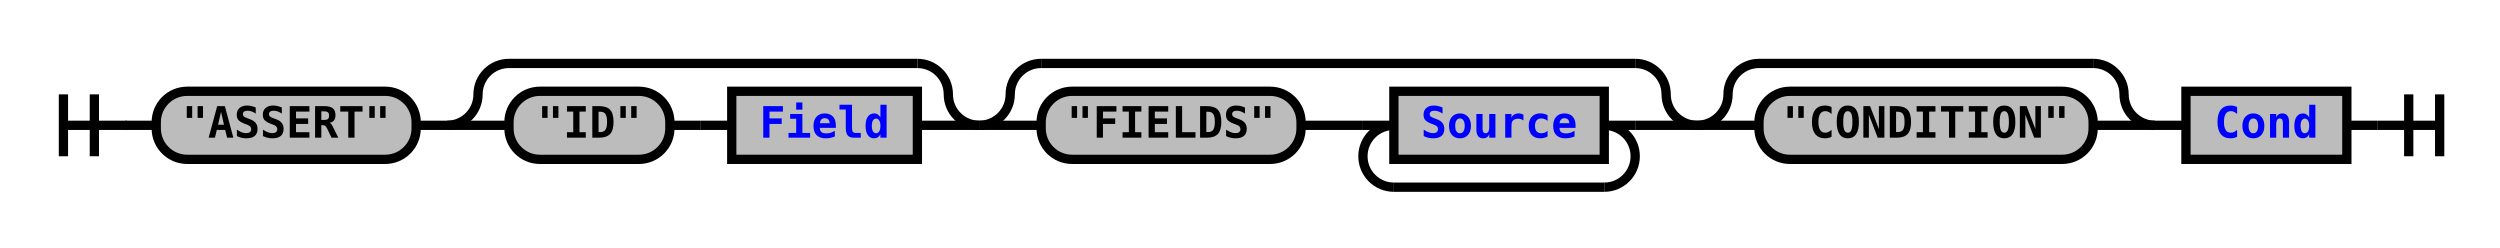
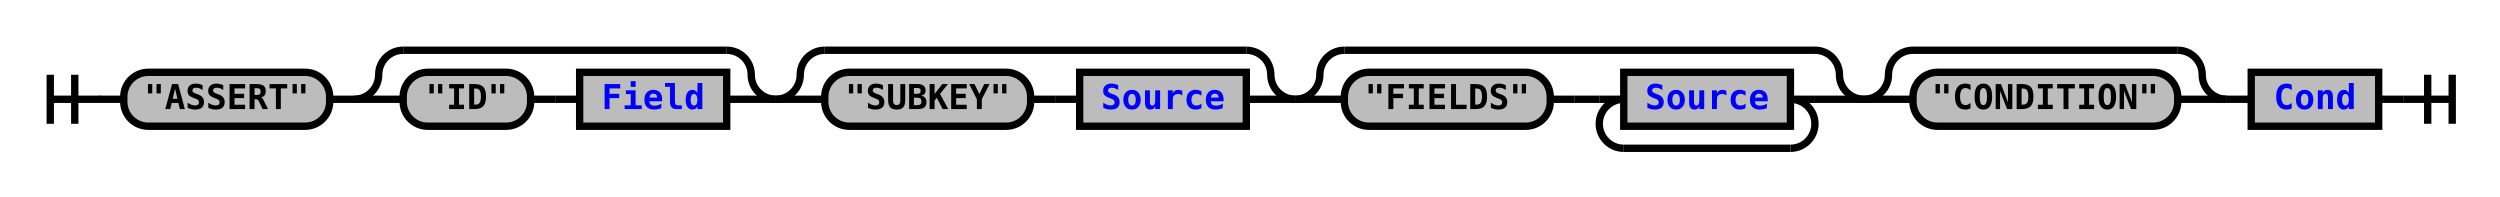
- <svg xmlns="http://www.w3.org/2000/svg" xmlns:xlink="http://www.w3.org/1999/xlink" class="railroad-diagram" width="808" height="80" viewBox="0 0 808 80">
+ <svg xmlns="http://www.w3.org/2000/svg" xmlns:xlink="http://www.w3.org/1999/xlink" class="railroad-diagram" width="1020" height="80" viewBox="0 0 1020 80">
  <defs>
    <style type="text/css">
path {
stroke-width: 3;
stroke: black;
fill: rgba(0,0,0,0);
}
text {
font: bold 14px monospace;
text-anchor: middle;
}
text.diagram-text {
font-size: 12px;
}
a {
fill: blue;
}
text.diagram-arrow {
font-size: 16px;
}
text.label {
text-anchor: start;
}
text.comment {
font: italic 12px monospace;
}
rect {
stroke-width: 3;
stroke: black;
fill: #BCBCBC;
}
path.diagram-text {
stroke-width: 3;
stroke: black;
fill: #BCBCBC;
cursor: help;
}
</style>
  </defs>
  <g transform="translate(.5 .5)">
    <path d="M 20 30 v 20 m 10 -20 v 20 m -10 -10 h 20.5" />
    <path d="M40 40h10" />
    <g>
      <path d="M50 40h0" />
-       <path d="M758 40h0" />
+       <path d="M970 40h0" />
      <g class="terminal">
        <path d="M50 40h0" />
        <path d="M134 40h0" />
        <rect x="50" y="29" width="84" height="22" rx="10" ry="10" />
        <text x="92" y="44">"ASSERT"</text>
      </g>
      <path d="M134 40h10" />
      <g>
        <path d="M144 40h0" />
        <path d="M316 40h0" />
        <path d="M144 40a10 10 0 0 0 10 -10v0a10 10 0 0 1 10 -10" />
        <g>
          <path d="M164 20h132" />
        </g>
        <path d="M296 20a10 10 0 0 1 10 10v0a10 10 0 0 0 10 10" />
        <path d="M144 40h20" />
        <g>
          <path d="M164 40h0" />
          <path d="M296 40h0" />
          <g class="terminal">
            <path d="M164 40h0" />
            <path d="M216 40h0" />
            <rect x="164" y="29" width="52" height="22" rx="10" ry="10" />
            <text x="190" y="44">"ID"</text>
          </g>
          <path d="M216 40h10" />
          <path d="M226 40h10" />
          <g class="non-terminal">
            <path d="M236 40h0" />
            <path d="M296 40h0" />
            <rect x="236" y="29" width="60" height="22" />
            <a xlink:href="reuse_field.svg">
              <text x="266" y="44">Field</text>
            </a>
          </g>
        </g>
        <path d="M296 40h20" />
      </g>
      <g>
        <path d="M316 40h0" />
-         <path d="M548 40h0" />
+         <path d="M528 40h0" />
        <path d="M316 40a10 10 0 0 0 10 -10v0a10 10 0 0 1 10 -10" />
        <g>
-           <path d="M336 20h192" />
+           <path d="M336 20h172" />
        </g>
-         <path d="M528 20a10 10 0 0 1 10 10v0a10 10 0 0 0 10 10" />
+         <path d="M508 20a10 10 0 0 1 10 10v0a10 10 0 0 0 10 10" />
        <path d="M316 40h20" />
        <g>
          <path d="M336 40h0" />
-           <path d="M528 40h0" />
+           <path d="M508 40h0" />
          <g class="terminal">
            <path d="M336 40h0" />
            <path d="M420 40h0" />
            <rect x="336" y="29" width="84" height="22" rx="10" ry="10" />
-             <text x="378" y="44">"FIELDS"</text>
+             <text x="378" y="44">"SUBKEY"</text>
          </g>
          <path d="M420 40h10" />
          <path d="M430 40h10" />
+           <g class="non-terminal">
+             <path d="M440 40h0" />
+             <path d="M508 40h0" />
+             <rect x="440" y="29" width="68" height="22" />
+             <a xlink:href="reuse_source.svg">
+               <text x="474" y="44">Source</text>
+             </a>
+           </g>
+         </g>
+         <path d="M508 40h20" />
+       </g>
+       <g>
+         <path d="M528 40h0" />
+         <path d="M760 40h0" />
+         <path d="M528 40a10 10 0 0 0 10 -10v0a10 10 0 0 1 10 -10" />
+         <g>
+           <path d="M548 20h192" />
+         </g>
+         <path d="M740 20a10 10 0 0 1 10 10v0a10 10 0 0 0 10 10" />
+         <path d="M528 40h20" />
+         <g>
+           <path d="M548 40h0" />
+           <path d="M740 40h0" />
+           <g class="terminal">
+             <path d="M548 40h0" />
+             <path d="M632 40h0" />
+             <rect x="548" y="29" width="84" height="22" rx="10" ry="10" />
+             <text x="590" y="44">"FIELDS"</text>
+           </g>
+           <path d="M632 40h10" />
+           <path d="M642 40h10" />
          <g>
-             <path d="M440 40h0" />
-             <path d="M528 40h0" />
-             <path d="M440 40h10" />
+             <path d="M652 40h0" />
+             <path d="M740 40h0" />
+             <path d="M652 40h10" />
            <g class="non-terminal">
-               <path d="M450 40h0" />
-               <path d="M518 40h0" />
-               <rect x="450" y="29" width="68" height="22" />
+               <path d="M662 40h0" />
+               <path d="M730 40h0" />
+               <rect x="662" y="29" width="68" height="22" />
              <a xlink:href="reuse_source.svg">
-                 <text x="484" y="44">Source</text>
+                 <text x="696" y="44">Source</text>
              </a>
            </g>
-             <path d="M518 40h10" />
-             <path d="M450 40a10 10 0 0 0 -10 10v0a10 10 0 0 0 10 10" />
+             <path d="M730 40h10" />
+             <path d="M662 40a10 10 0 0 0 -10 10v0a10 10 0 0 0 10 10" />
            <g>
-               <path d="M450 60h68" />
+               <path d="M662 60h68" />
            </g>
-             <path d="M518 60a10 10 0 0 0 10 -10v0a10 10 0 0 0 -10 -10" />
+             <path d="M730 60a10 10 0 0 0 10 -10v0a10 10 0 0 0 -10 -10" />
          </g>
        </g>
-         <path d="M528 40h20" />
+         <path d="M740 40h20" />
      </g>
      <g>
-         <path d="M548 40h0" />
-         <path d="M696 40h0" />
-         <path d="M548 40a10 10 0 0 0 10 -10v0a10 10 0 0 1 10 -10" />
+         <path d="M760 40h0" />
+         <path d="M908 40h0" />
+         <path d="M760 40a10 10 0 0 0 10 -10v0a10 10 0 0 1 10 -10" />
        <g>
-           <path d="M568 20h108" />
+           <path d="M780 20h108" />
        </g>
-         <path d="M676 20a10 10 0 0 1 10 10v0a10 10 0 0 0 10 10" />
-         <path d="M548 40h20" />
+         <path d="M888 20a10 10 0 0 1 10 10v0a10 10 0 0 0 10 10" />
+         <path d="M760 40h20" />
        <g class="terminal">
-           <path d="M568 40h0" />
-           <path d="M676 40h0" />
-           <rect x="568" y="29" width="108" height="22" rx="10" ry="10" />
-           <text x="622" y="44">"CONDITION"</text>
+           <path d="M780 40h0" />
+           <path d="M888 40h0" />
+           <rect x="780" y="29" width="108" height="22" rx="10" ry="10" />
+           <text x="834" y="44">"CONDITION"</text>
        </g>
-         <path d="M676 40h20" />
+         <path d="M888 40h20" />
      </g>
-       <path d="M696 40h10" />
+       <path d="M908 40h10" />
      <g class="non-terminal">
-         <path d="M706 40h0" />
-         <path d="M758 40h0" />
-         <rect x="706" y="29" width="52" height="22" />
+         <path d="M918 40h0" />
+         <path d="M970 40h0" />
+         <rect x="918" y="29" width="52" height="22" />
        <a xlink:href="reuse_cond.svg">
-           <text x="732" y="44">Cond</text>
+           <text x="944" y="44">Cond</text>
        </a>
      </g>
    </g>
-     <path d="M758 40h10" />
-     <path d="M 768 40 h 20 m -10 -10 v 20 m 10 -20 v 20" />
+     <path d="M970 40h10" />
+     <path d="M 980 40 h 20 m -10 -10 v 20 m 10 -20 v 20" />
  </g>
</svg>
